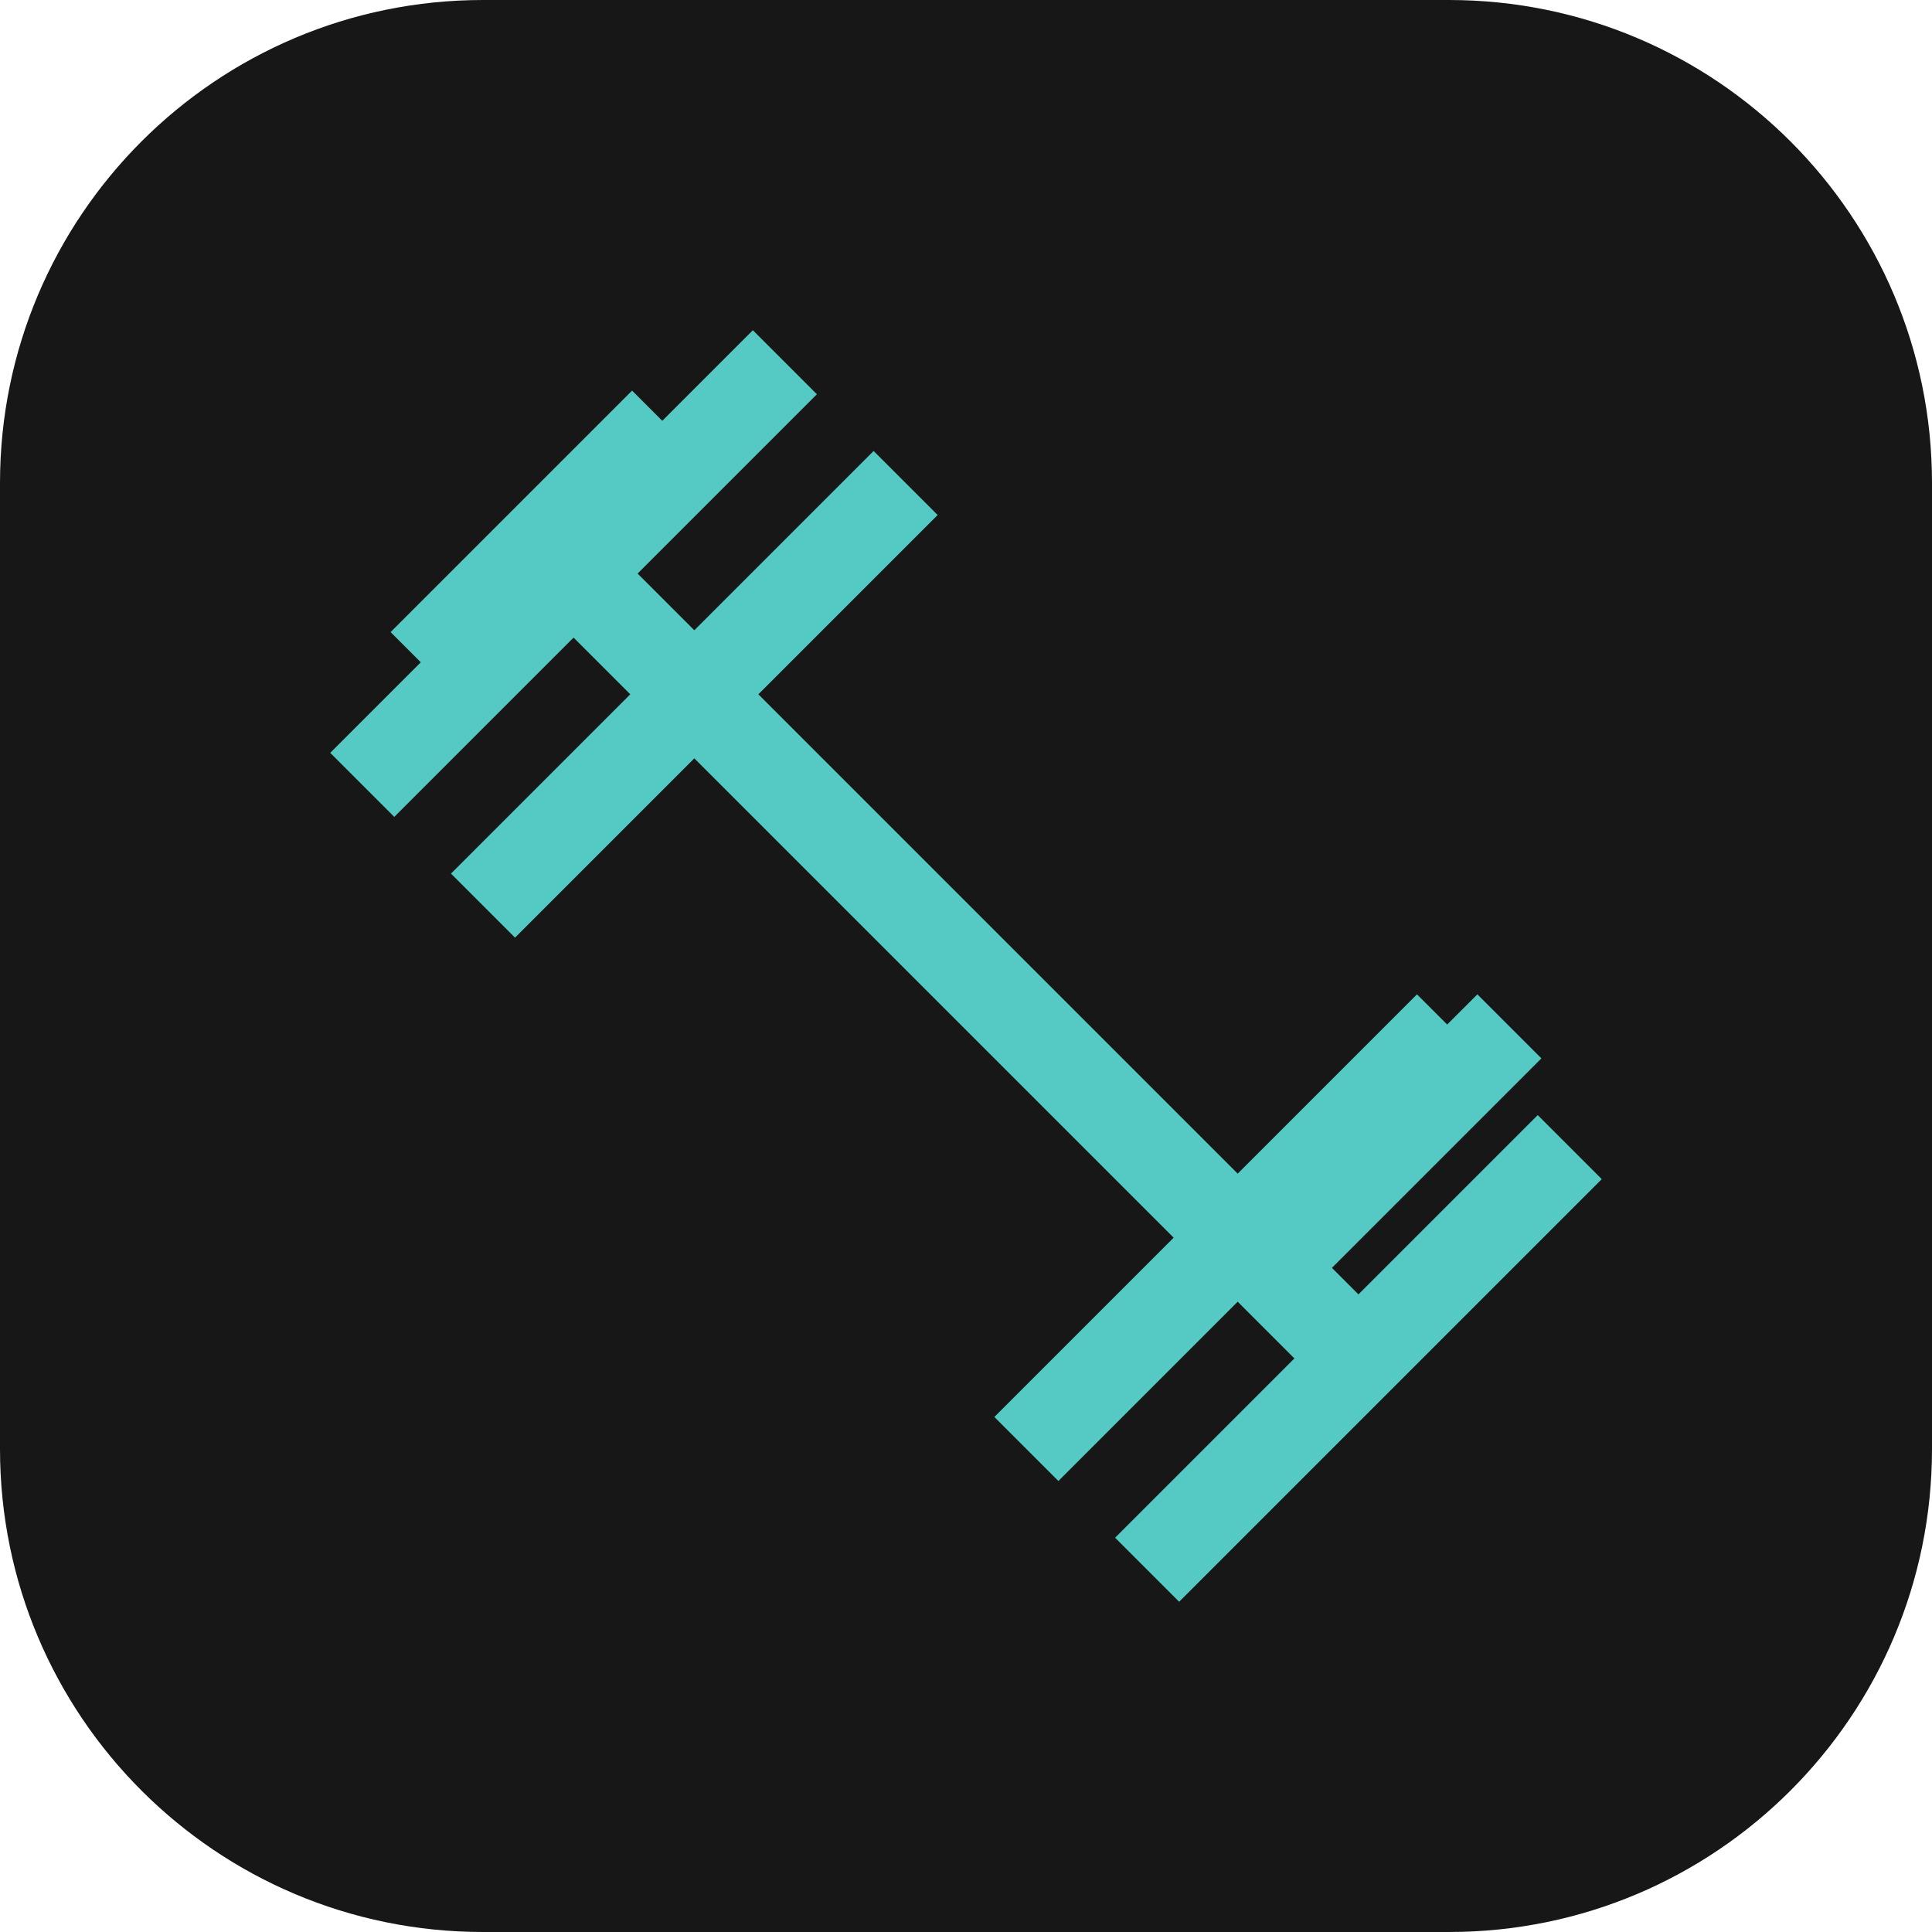
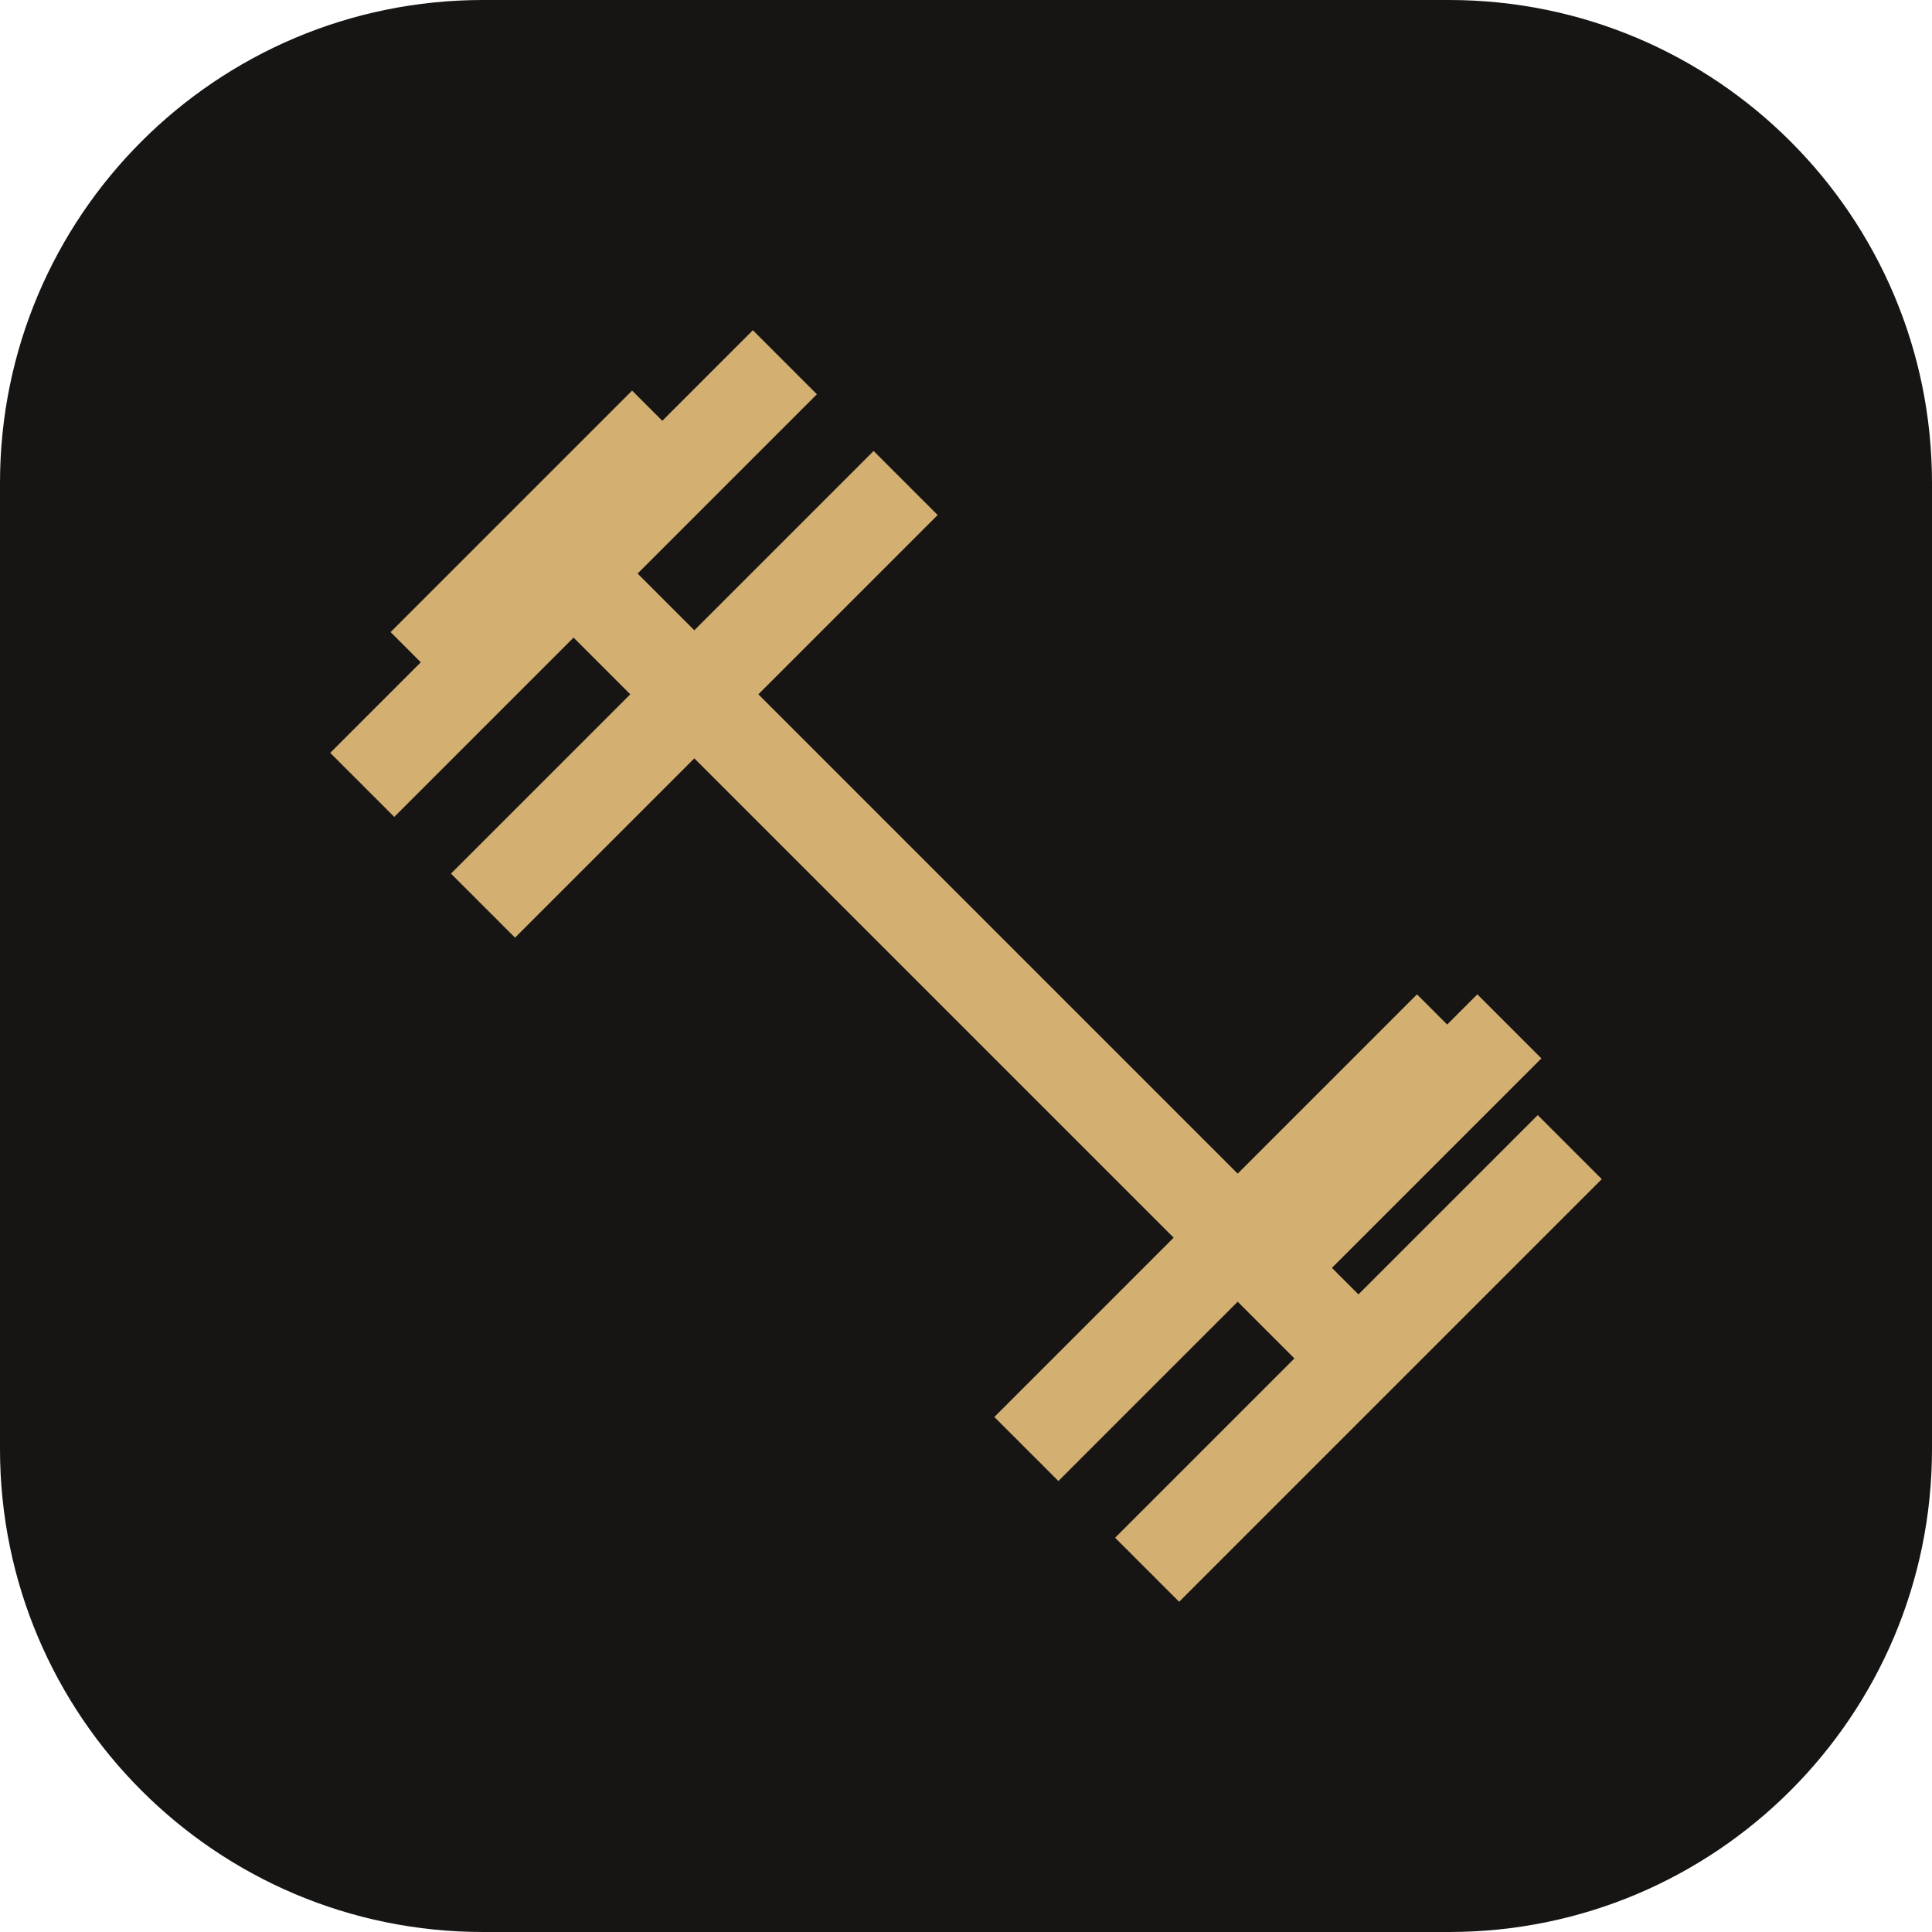
<svg xmlns="http://www.w3.org/2000/svg" viewBox="0 0 32 32">
-   <rect width="32" height="32" rx="8" fill="#171717" />
-   <g transform="translate(4 4)" fill="none" stroke="#55c9c3" stroke-width="1.5">
+   <rect width="32" height="32" rx="8" fill="#161513" />
+   <g transform="translate(4 4)" fill="none" stroke="#d4af72" stroke-width="1.5">
    <path d="M7 3 3 7m14 10 4-4M5 5l14 14M4 11l7-7M13 20l7-7M2 9l7-7m6 20 7-7" />
  </g>
</svg>
